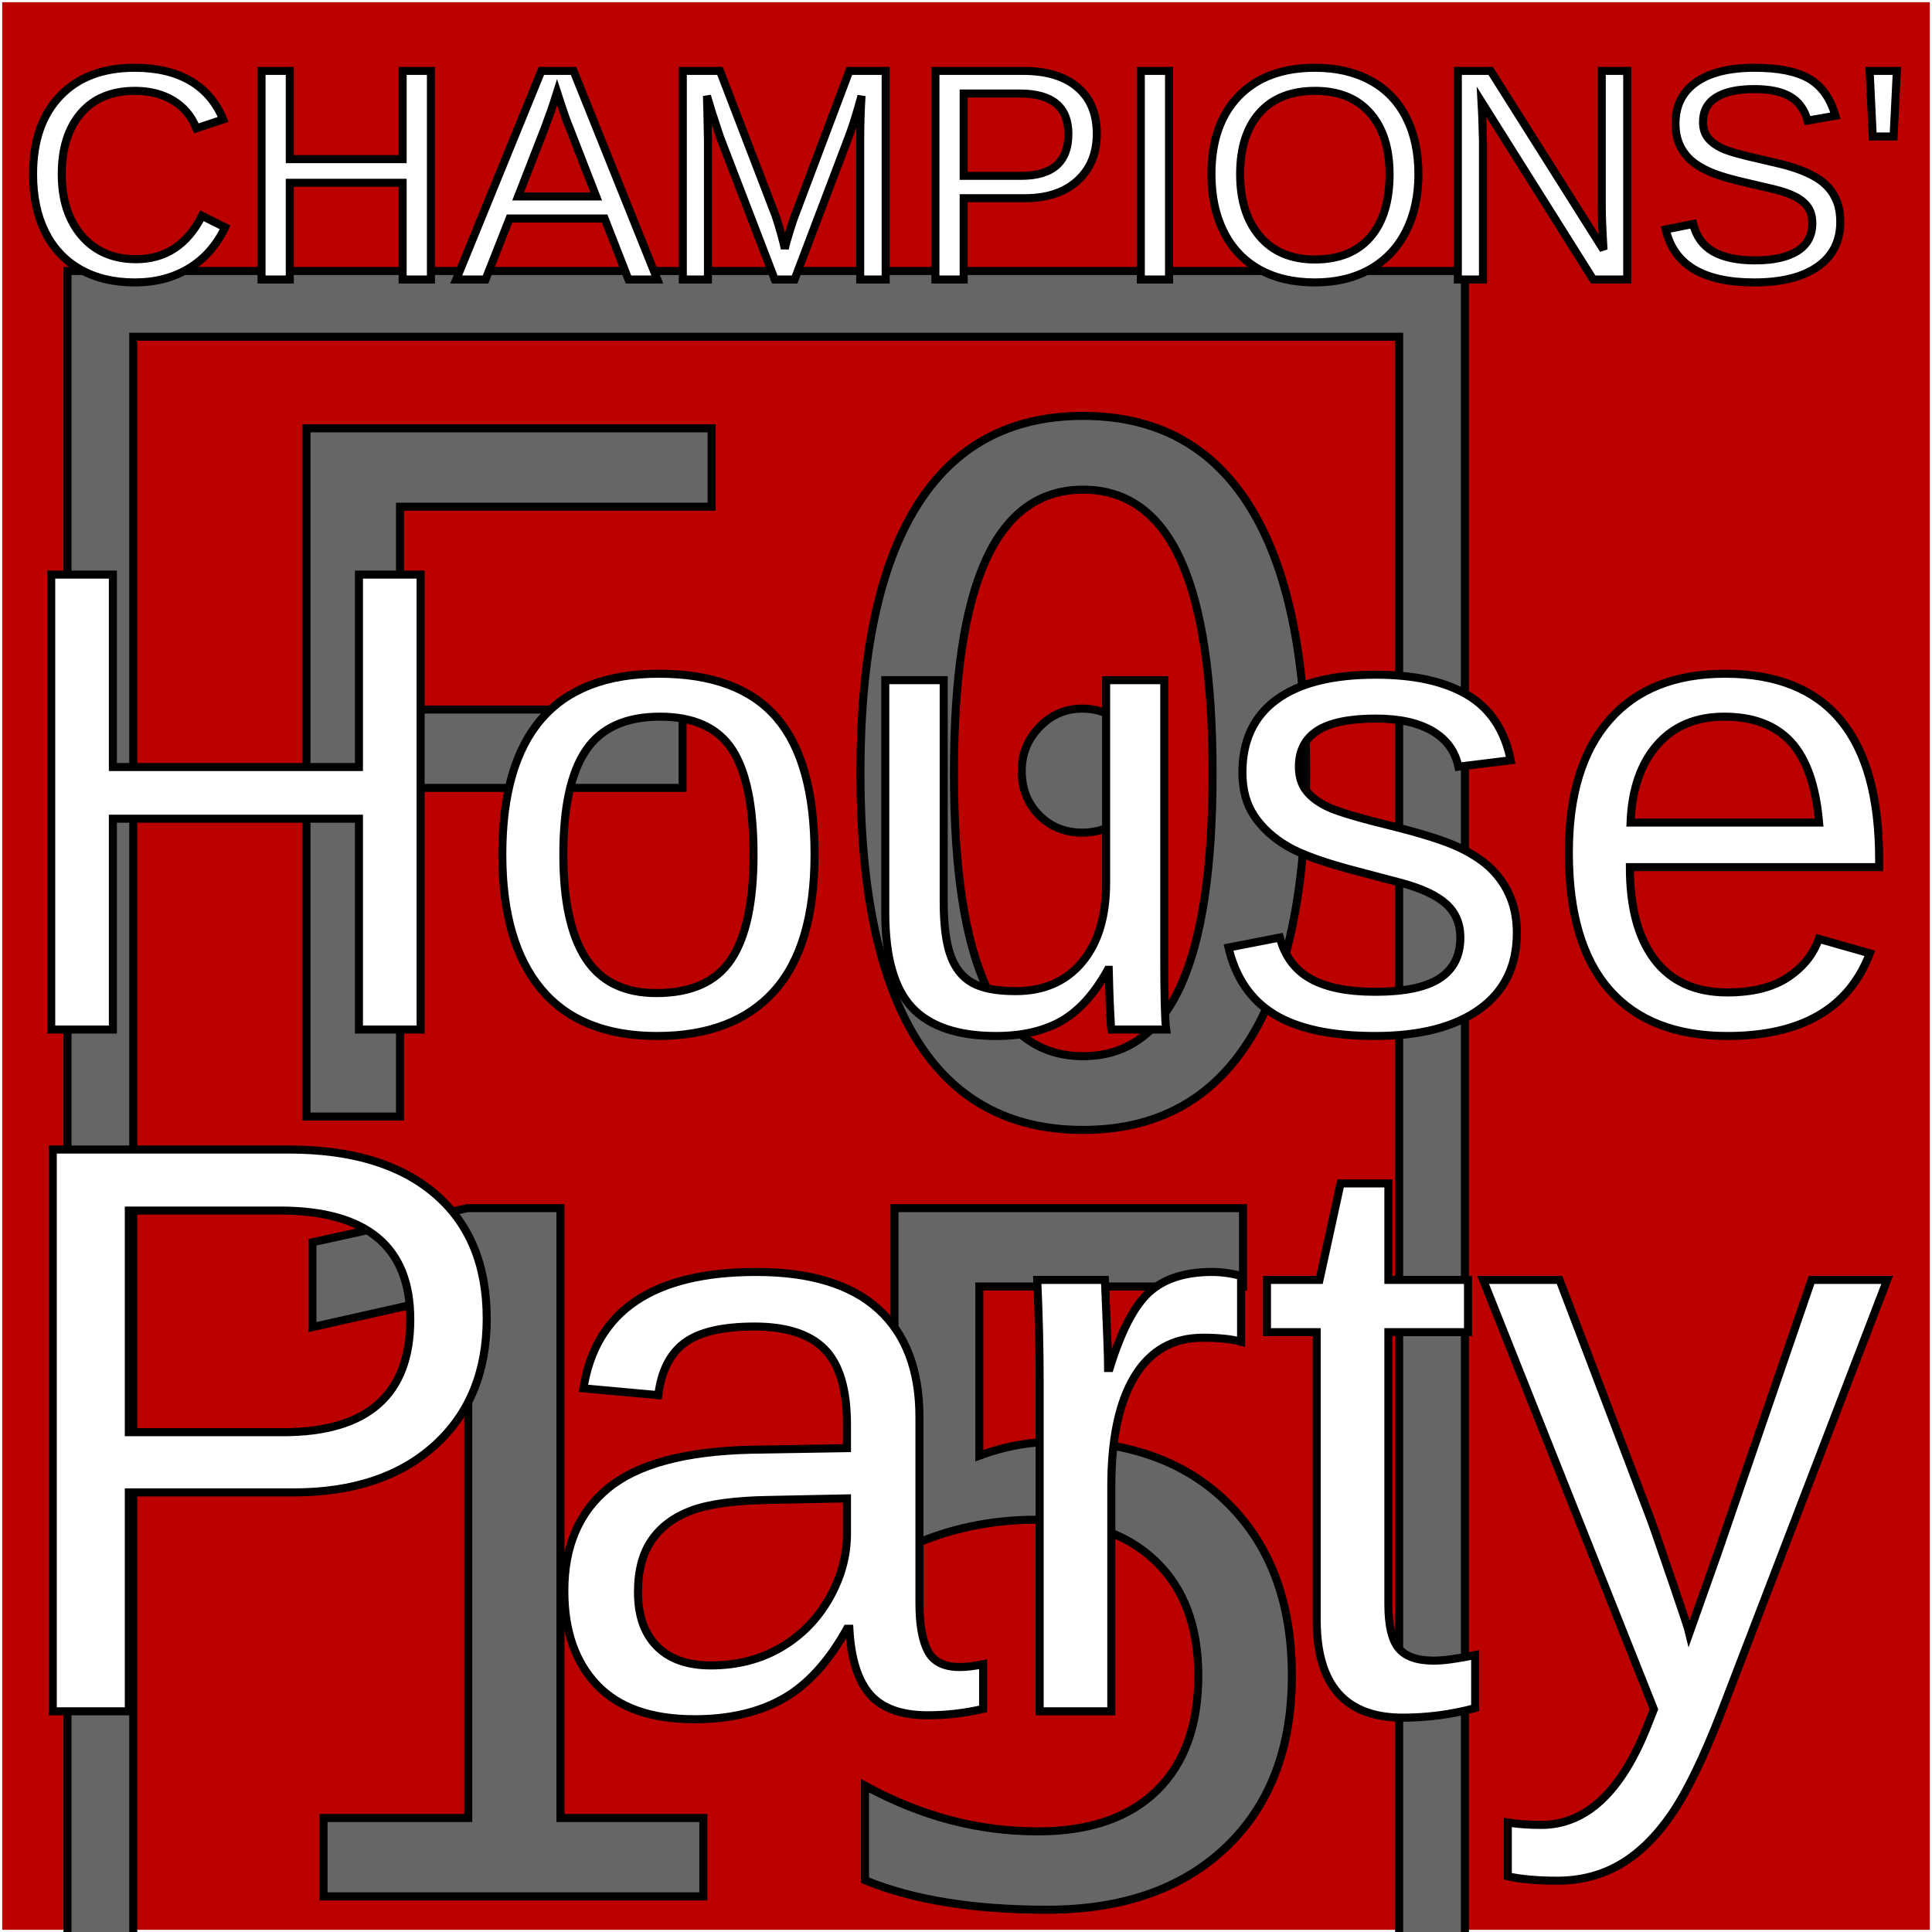
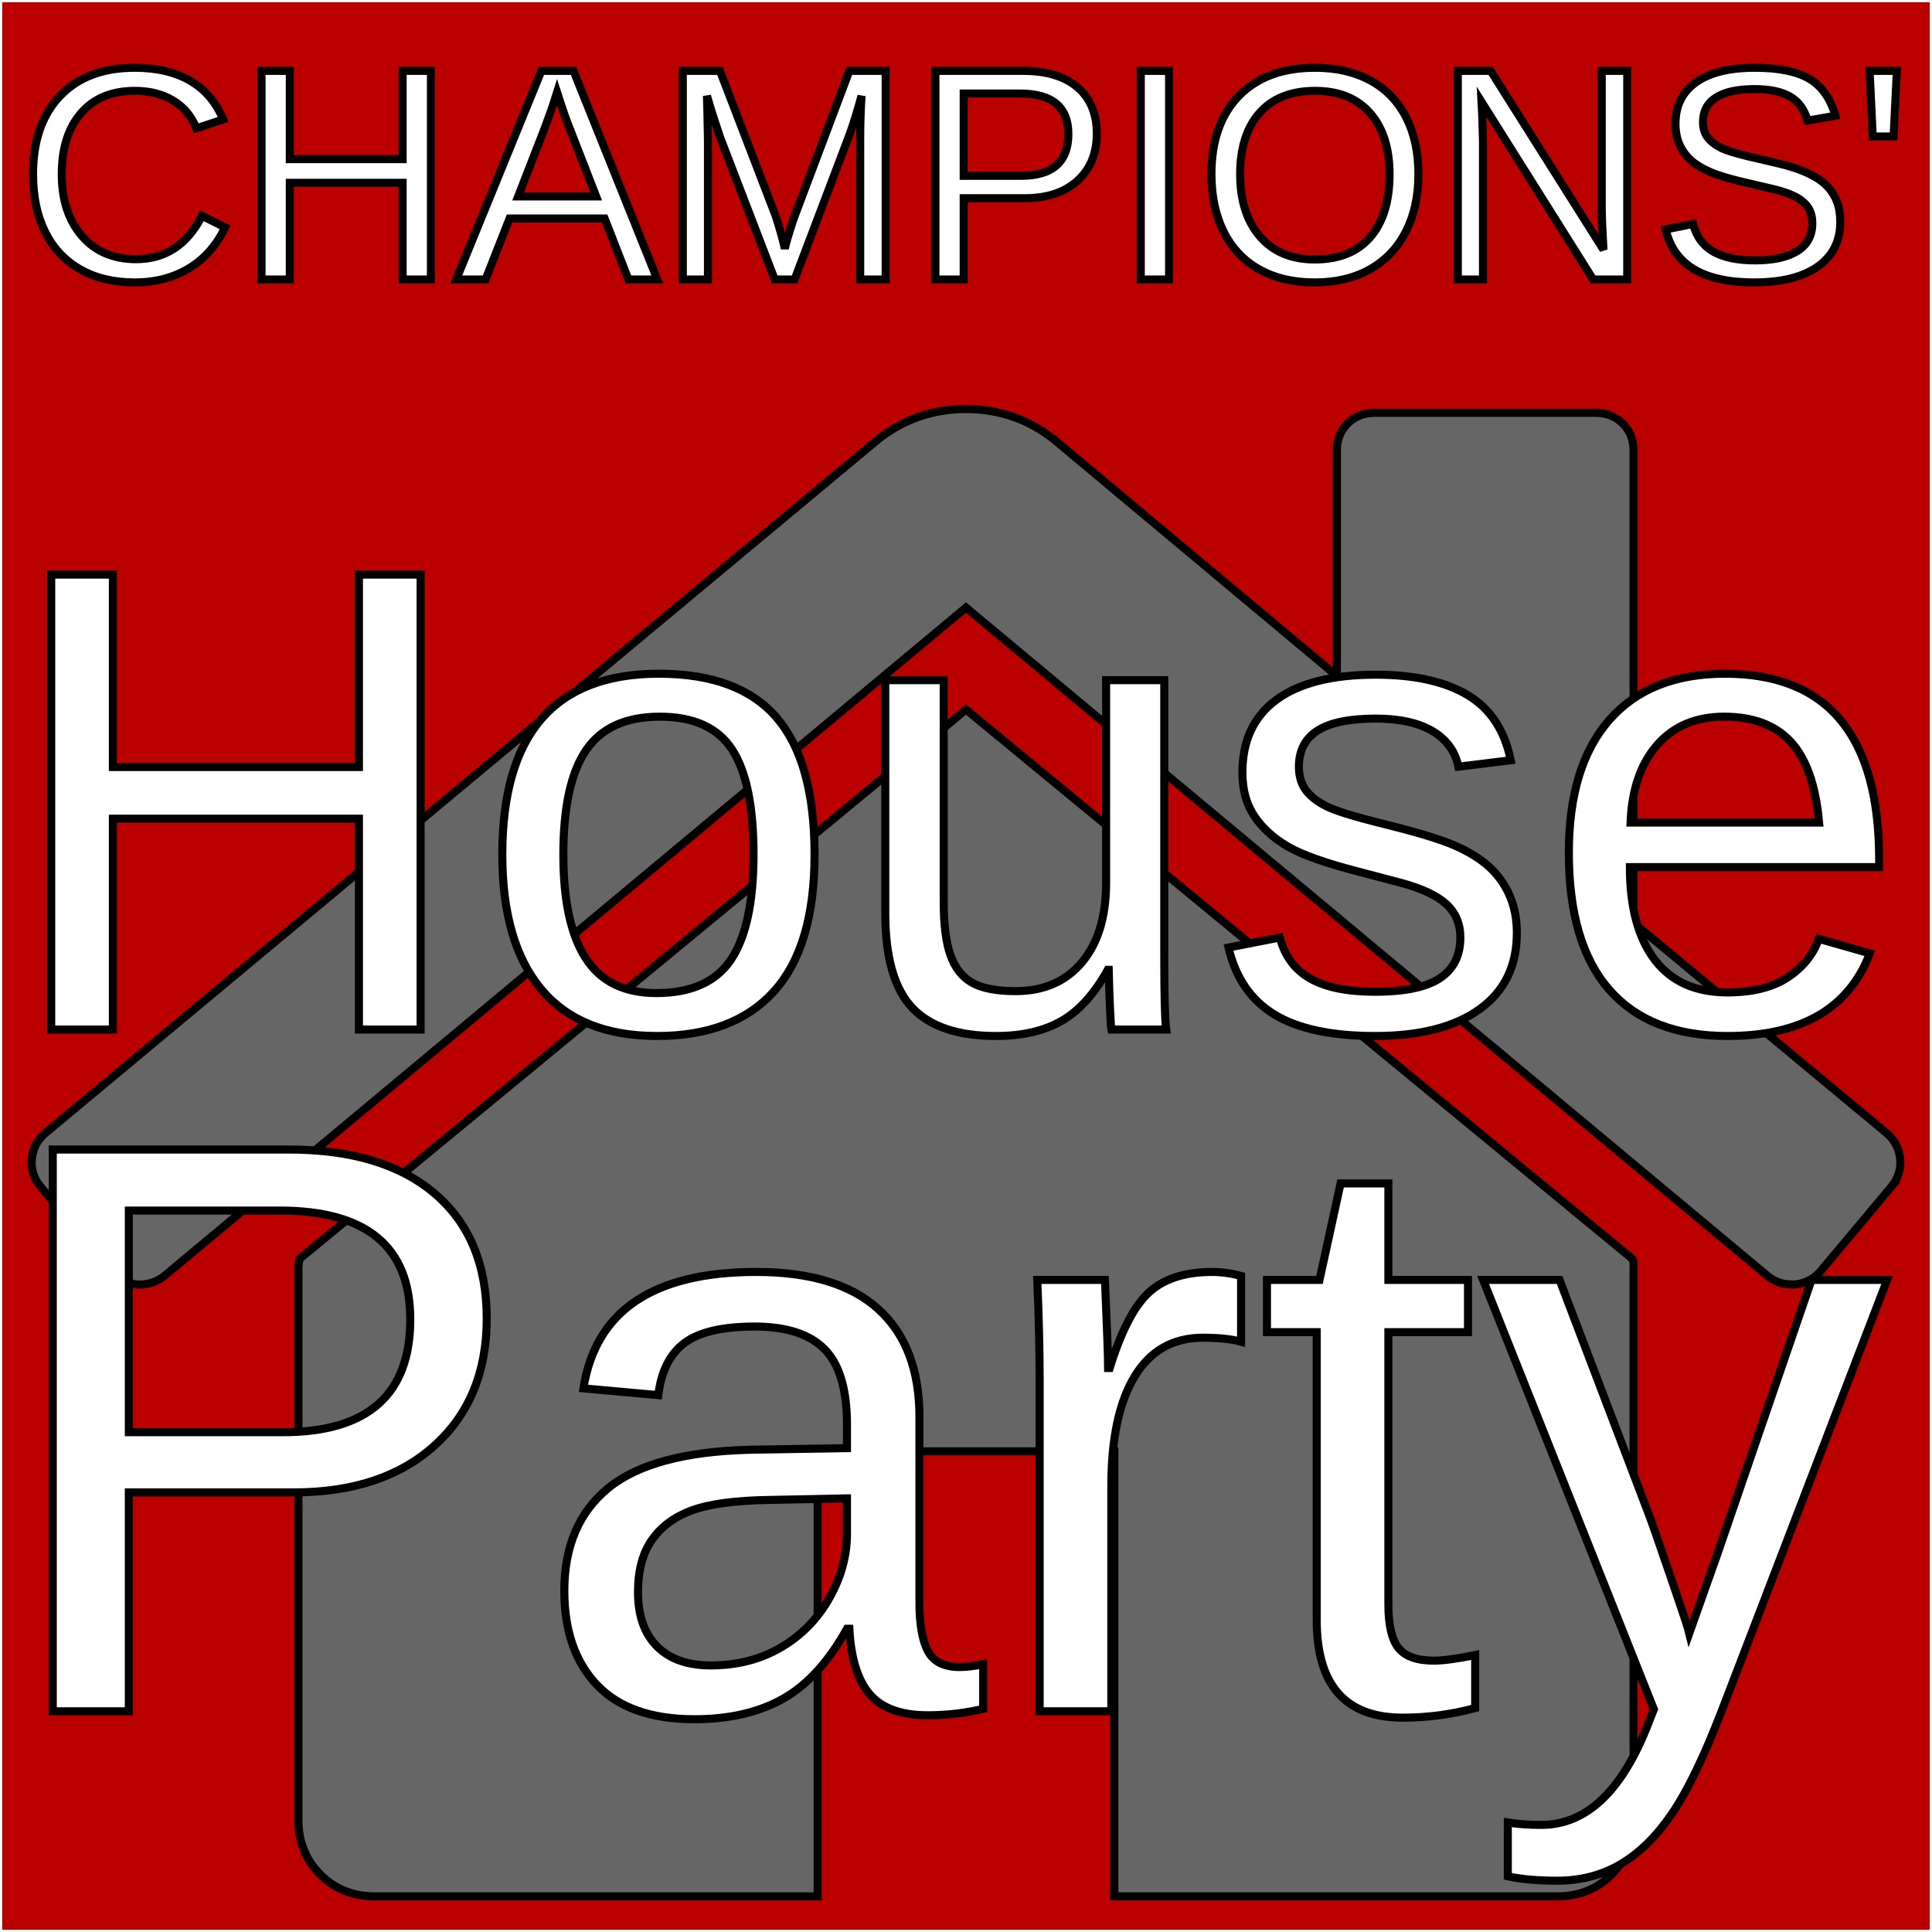
<svg xmlns="http://www.w3.org/2000/svg" width="960" height="960" id="svg2" version="1.1">
  <defs id="defs4" />
  <g id="layer1" transform="translate(1.2218952e-5,-92.36217)">
    <rect style="fill:#bb0000;fill-opacity:1;stroke:#ffffff;stroke-width:1.1;stroke-miterlimit:4;stroke-opacity:1;stroke-dasharray:none" id="rect2985" width="958.9" height="958.9" x="0.55" y="92.912" />
-     <text xml:space="preserve" style="font-size:1032.001px;font-style:normal;font-variant:normal;font-weight:normal;font-stretch:normal;line-height:125%;letter-spacing:0px;word-spacing:0px;fill:#666666;fill-opacity:1;stroke:#000000;stroke-width:4;stroke-miterlimit:4;stroke-opacity:1;stroke-dasharray:none;font-family:FontAwesome;-inkscape-font-specification:FontAwesome" x="0.846" y="1034.661" id="text3788">
-       <tspan id="tspan3790" x="0.846" y="1034.661"></tspan>
-     </text>
+     <g style="font-size:1032.001px;font-style:normal;font-variant:normal;font-weight:normal;font-stretch:normal;line-height:125%;letter-spacing:0px;word-spacing:0px;fill:#666666;fill-opacity:1;stroke:#000000;stroke-width:4;stroke-miterlimit:4;stroke-opacity:1;font-family:FontAwesome;-inkscape-font-specification:FontAwesome" id="text3788">
+       <path d="m 811.722,721.367 c 0.095,-1.151 -0.097,-2.303 -0.576,-3.455 L 480,444.932 148.854,717.912 c -0.192,1.152 -0.384,2.304 -0.576,3.455 l 0,276.435 c 0.276,10.354 3.899,19.017 10.87,25.988 6.971,6.971 15.633,10.594 25.988,10.87 l 221.148,0 0,-221.148 147.432,0 0,221.148 221.148,0 c 10.354,-0.276 19.016,-3.899 25.988,-10.87 6.97,-6.971 10.593,-15.633 10.87,-25.988 z m 128.427,-39.738 c 3.143,-3.959 4.486,-8.422 4.031,-13.39 -0.457,-4.967 -2.569,-9.142 -6.335,-12.526 l -126.124,-104.815 0,-234.97 c -0.121,-5.302 -1.897,-9.67 -5.327,-13.102 -3.432,-3.431 -7.8,-5.206 -13.102,-5.327 l -110.574,0 c -5.304,0.121 -9.671,1.896 -13.102,5.327 -3.432,3.432 -5.208,7.799 -5.327,13.102 l 0,112.302 L 523.769,310.746 C 511.05,300.668 496.461,295.629 480,295.628 c -16.462,7.5e-4 -31.051,5.04 -43.769,15.118 L 22.154,655.714 c -3.767,3.384 -5.879,7.559 -6.335,12.526 -0.456,4.968 0.888,9.431 4.031,13.39 l 35.706,42.617 c 3.167,3.552 7.199,5.663 12.094,6.335 5.183,0.384 9.79,-0.96 13.822,-4.031 L 480,394.252 878.528,726.551 c 3.455,2.784 7.486,4.128 12.094,4.031 0.575,3e-4 1.151,3e-4 1.728,0 4.894,-0.672 8.926,-2.783 12.094,-6.335 l 35.706,-42.617 z" style="" id="path3458" />
+     </g>
    <text xml:space="preserve" style="font-size:150.676px;font-style:normal;font-variant:normal;font-weight:normal;font-stretch:normal;line-height:125%;letter-spacing:0px;word-spacing:0px;fill:#ffffff;fill-opacity:1;stroke:#000000;stroke-width:4;stroke-miterlimit:4;stroke-opacity:1;stroke-dasharray:none;font-family:Arial;-inkscape-font-specification:Arial" x="8.77" y="231.25" id="text3755" transform="scale(1.000072,0.9999279)">
      <tspan id="tspan3757" x="8.77" y="231.25" style="stroke:#000000;stroke-width:4;stroke-opacity:1">CHAMPIONS'</tspan>
    </text>
    <text xml:space="preserve" style="font-size:328.597px;font-style:normal;font-variant:normal;font-weight:normal;font-stretch:normal;line-height:125%;letter-spacing:0px;word-spacing:0px;fill:#ffffff;fill-opacity:1;stroke:#000000;stroke-width:4;stroke-miterlimit:4;stroke-opacity:1;stroke-dasharray:none;font-family:Arial;-inkscape-font-specification:Arial" x="-1.504" y="603.942" id="text3759">
      <tspan id="tspan3761" x="-1.504" y="603.942">House</tspan>
    </text>
    <text xml:space="preserve" style="font-size:405.402px;font-style:normal;font-variant:normal;font-weight:normal;font-stretch:normal;line-height:125%;letter-spacing:0px;word-spacing:0px;fill:#ffffff;fill-opacity:1;stroke:#000000;stroke-width:4;stroke-miterlimit:4;stroke-opacity:1;stroke-dasharray:none;font-family:Arial;-inkscape-font-specification:Arial" x="-7.005" y="941.999" id="text3759-1" transform="scale(0.9992746,1.000726)">
      <tspan id="tspan3761-7" x="-7.005" y="941.999" style="stroke:#000000;stroke-width:4;stroke-opacity:1">Party</tspan>
    </text>
  </g>
</svg>
